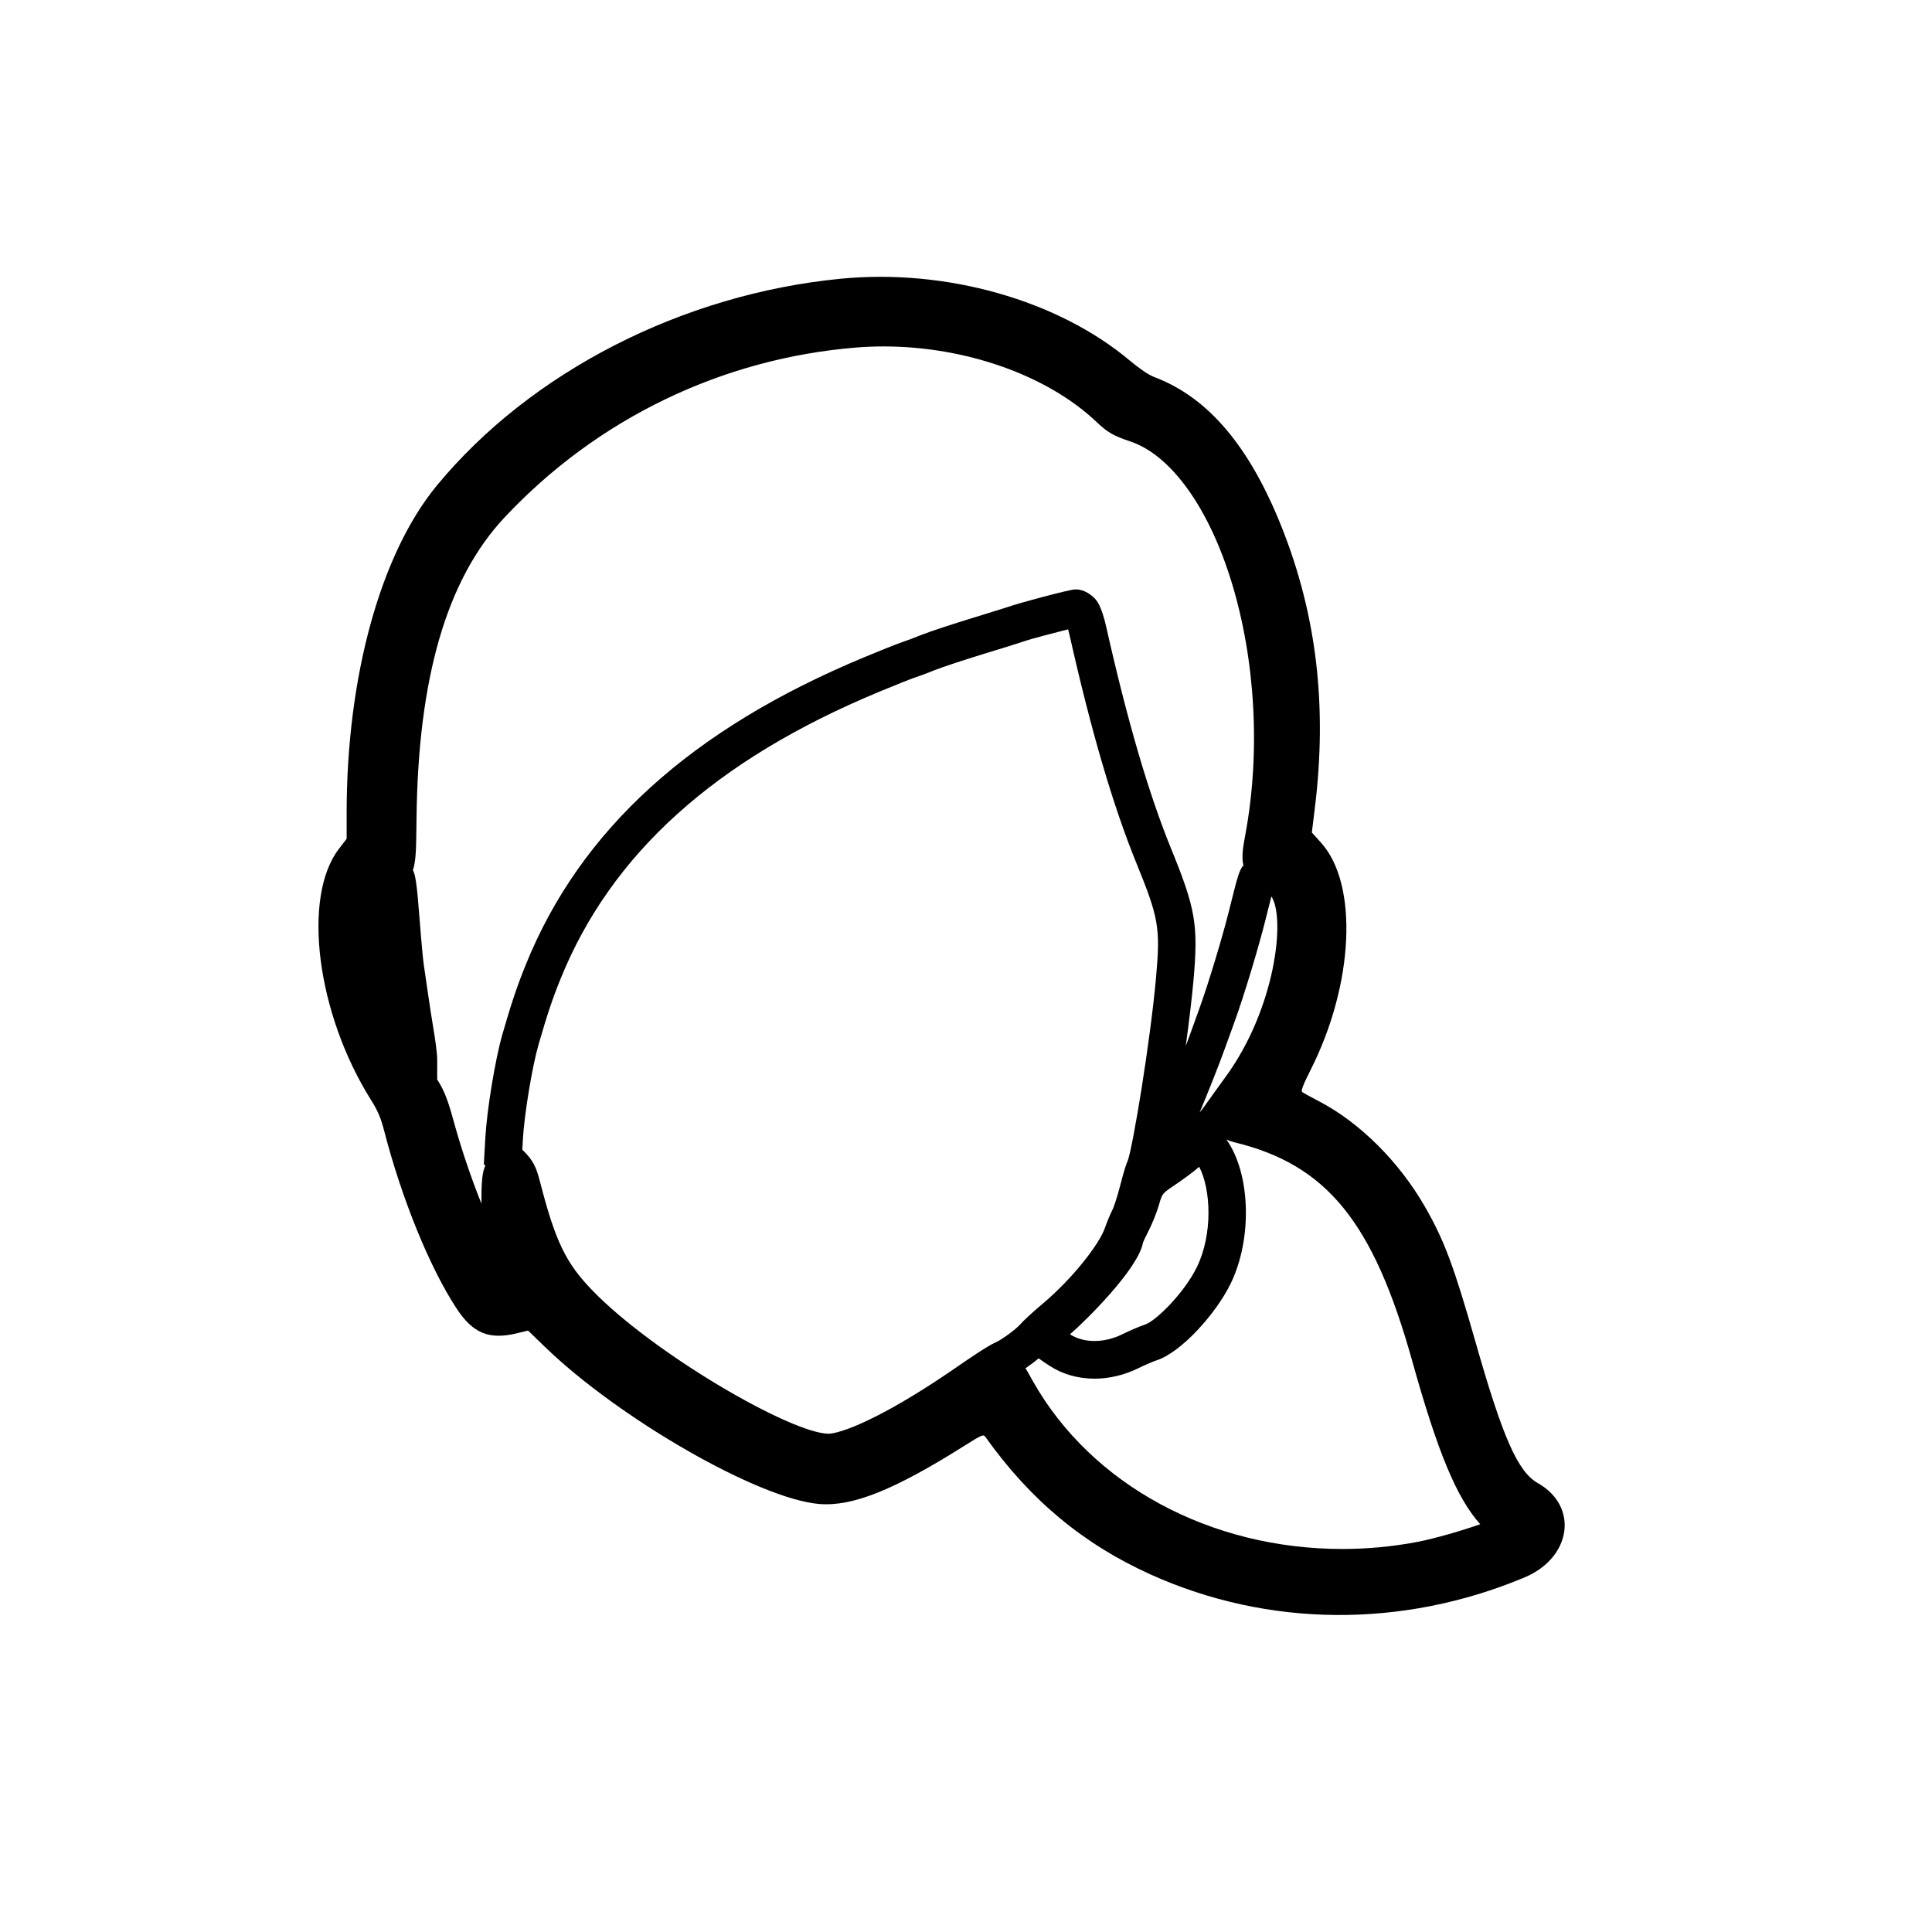
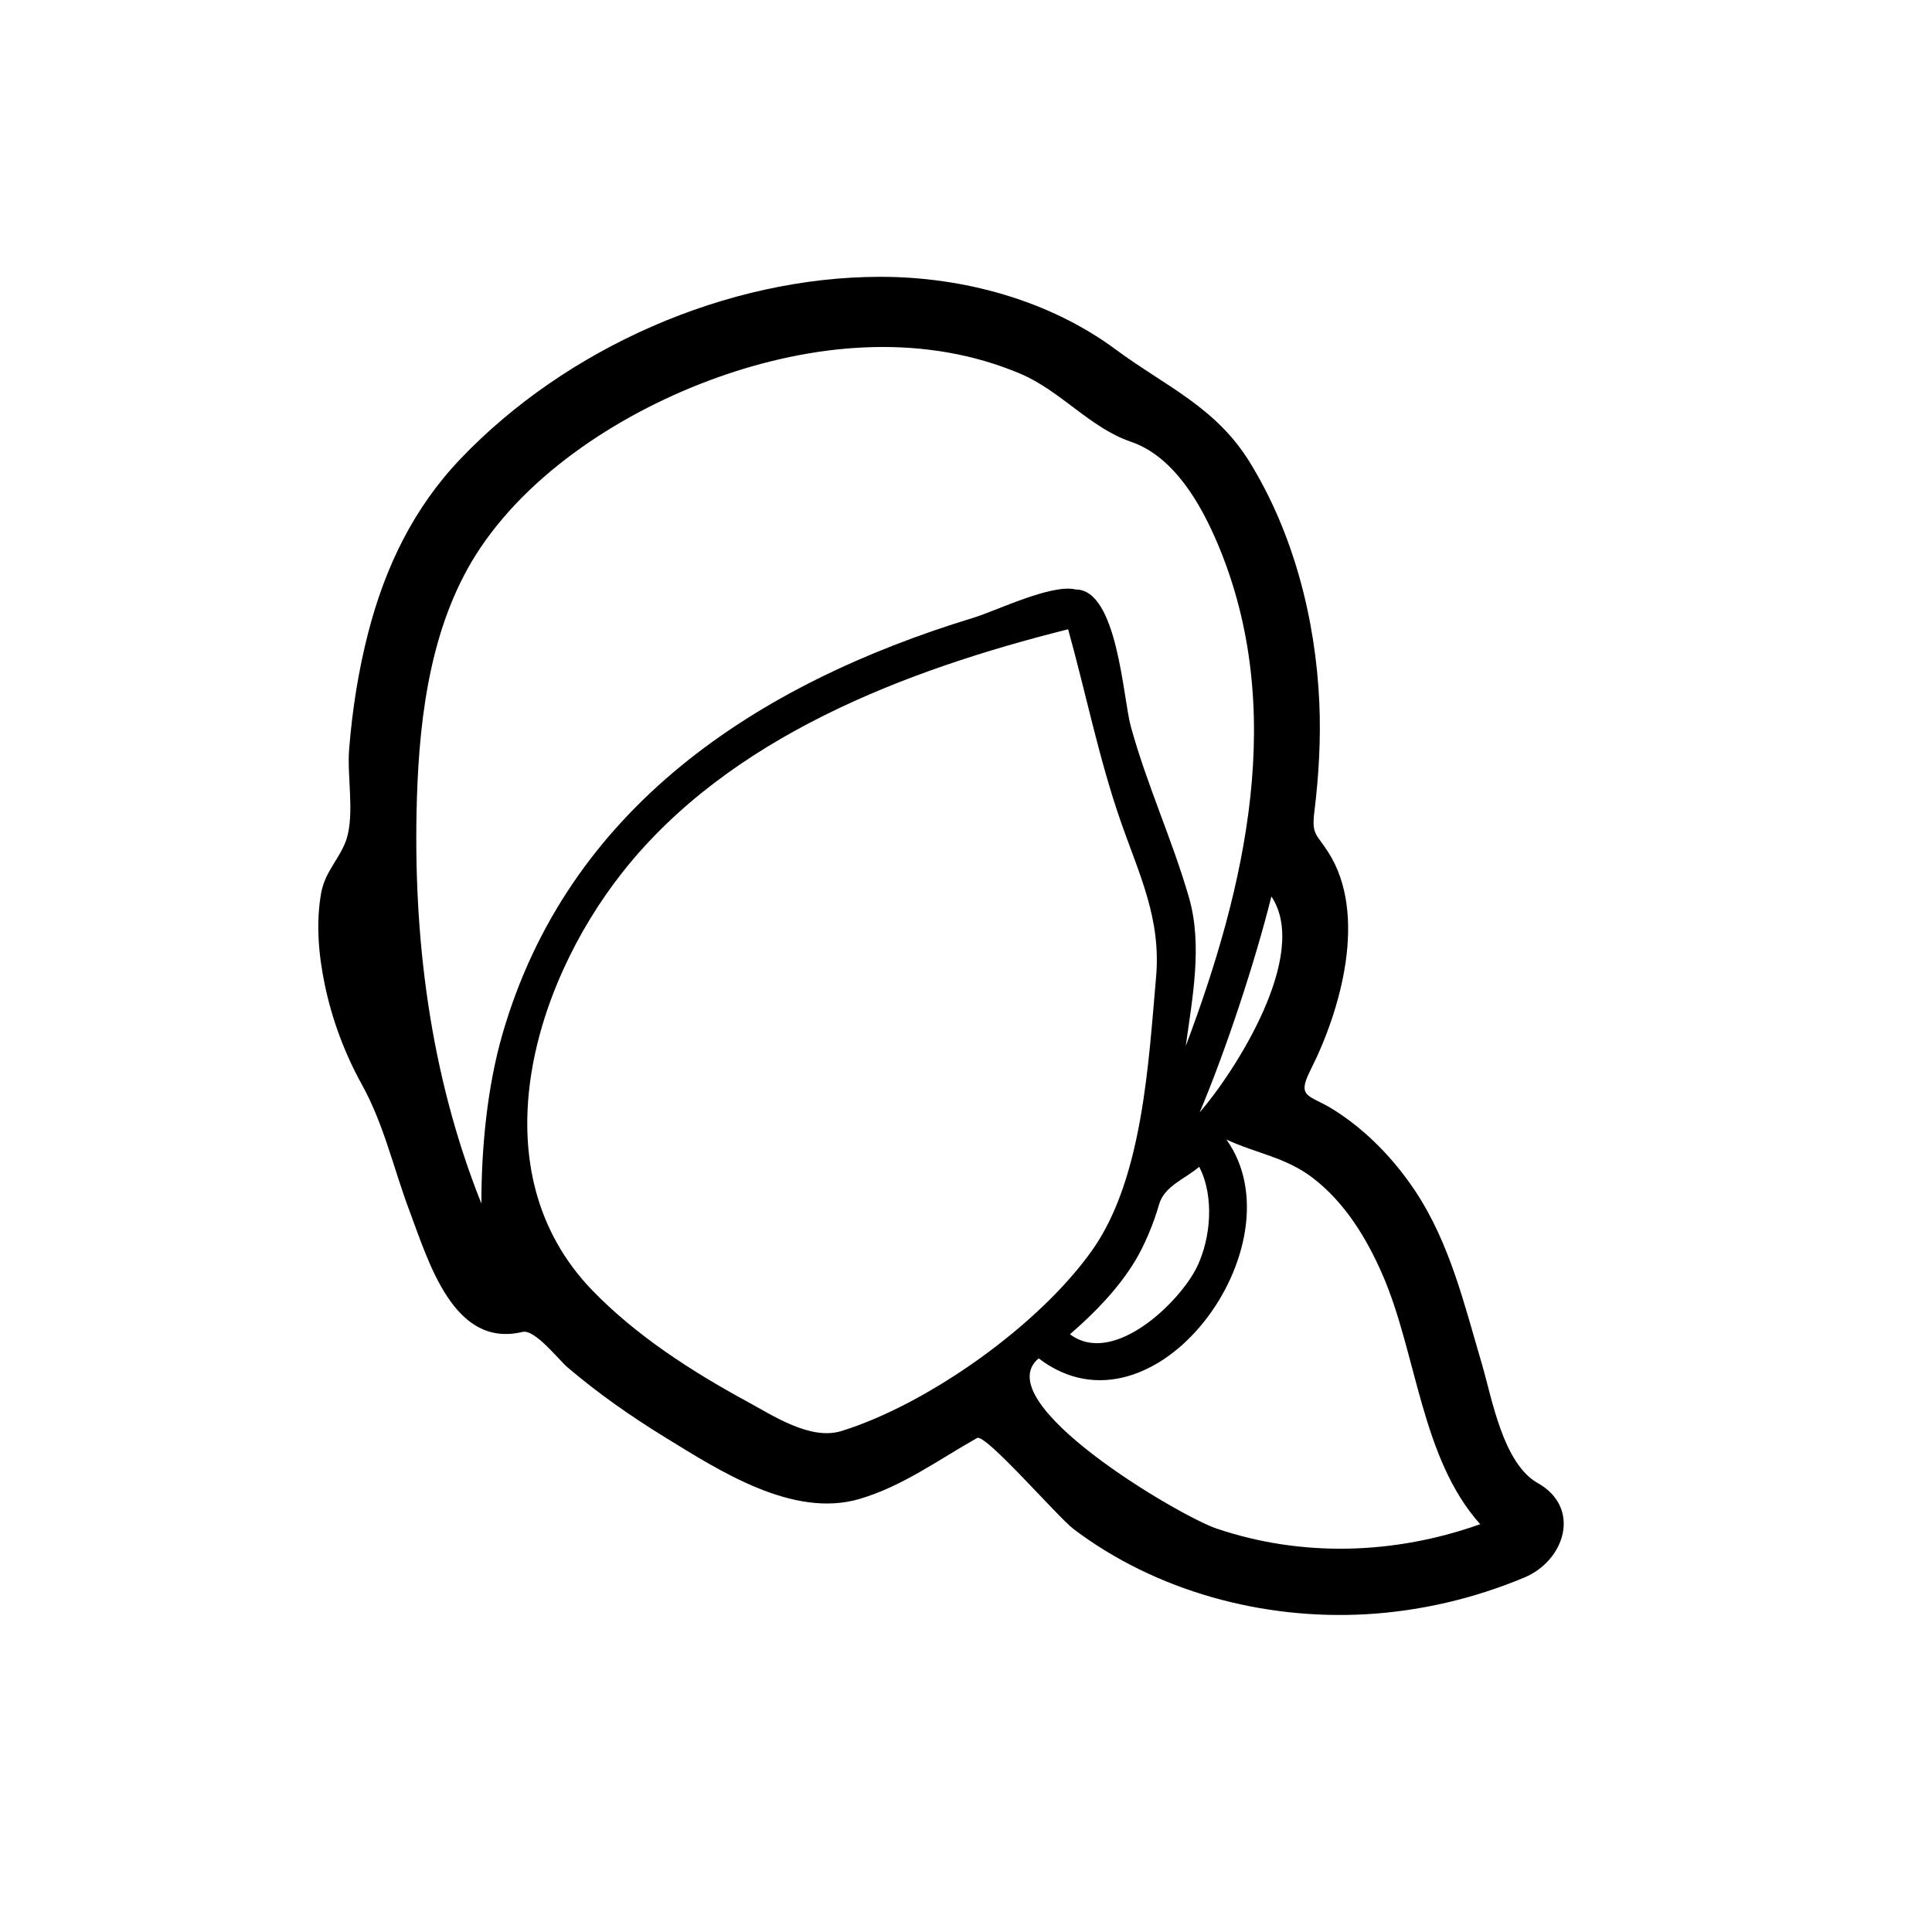
<svg xmlns="http://www.w3.org/2000/svg" version="1.1" id="Layer_1" x="0px" y="0px" width="90px" height="90px" viewBox="0 0 90 90" enable-background="new 0 0 90 90" xml:space="preserve">
-   <path d="M71.636,69.088c-0.925-0.521-1.629-2.109-2.878-6.494c-1.026-3.598-1.466-4.781-2.358-6.345  c-1.206-2.114-3.043-3.948-4.953-4.946c-0.385-0.2-0.74-0.396-0.789-0.434c-0.063-0.05,0.051-0.347,0.399-1.037  c2.016-3.99,2.228-8.648,0.479-10.579l-0.425-0.471l0.142-1.161c0.578-4.726,0.082-8.949-1.53-13.022  c-1.509-3.812-3.448-6.099-5.976-7.044c-0.231-0.088-0.684-0.393-1.12-0.761c-3.354-2.816-8.55-4.287-13.461-3.81  c-7.375,0.718-14.446,4.338-18.814,9.631c-2.626,3.182-4.204,8.906-4.204,15.252v1.207l-0.356,0.463  c-1.731,2.251-1.043,7.667,1.488,11.698c0.322,0.513,0.459,0.835,0.618,1.45c0.817,3.164,2.123,6.37,3.37,8.268  c0.76,1.159,1.514,1.47,2.809,1.157l0.523-0.126l0.771,0.746c3.476,3.367,9.981,7.098,12.789,7.331  c1.544,0.129,3.482-0.645,6.717-2.681c0.886-0.559,0.932-0.577,1.034-0.434c2.083,2.93,4.561,4.99,7.695,6.402  c5.47,2.465,11.722,2.514,17.405,0.138C73.212,72.567,73.553,70.17,71.636,69.088z M27.586,60.103  c-1.236-1.28-1.714-2.275-2.435-5.07c-0.17-0.655-0.301-0.95-0.742-1.398l-0.078-0.079l0.024-0.437  c0.067-1.198,0.428-3.398,0.728-4.443c0.399-1.387,0.647-2.131,1.024-3.063c2.358-5.838,7.21-10.215,14.833-13.381  c0.845-0.352,1.526-0.619,1.643-0.656c0.212-0.068,0.674-0.242,0.998-0.373c0.287-0.114,1.266-0.442,2.263-0.747  c0.482-0.146,1.771-0.544,1.959-0.614c0.179-0.063,1.288-0.359,1.954-0.526c0.021,0.077,0.044,0.167,0.067,0.271  c1.008,4.48,2.027,7.956,3.116,10.626c1.042,2.557,1.119,3.004,0.913,5.321c-0.262,2.943-1.082,7.915-1.321,8.546  c-0.041,0.085-0.14,0.325-0.363,1.198c-0.132,0.511-0.286,0.955-0.332,1.048c-0.112,0.222-0.27,0.597-0.365,0.873  c-0.256,0.747-1.49,2.35-2.919,3.549c-0.373,0.313-0.85,0.743-1.037,0.957c-0.205,0.232-0.885,0.727-1.156,0.839  c-0.363,0.151-1.547,0.971-1.68,1.063c-3.204,2.228-5.248,3.104-6.025,3.179c-0.016,0.002-0.034,0.002-0.052,0.002  C36.866,66.786,30.432,63.052,27.586,60.103z M23.401,48.192c-0.333,1.16-0.719,3.506-0.793,4.827L22.54,54.23l0.07,0.071  c-0.146,0.296-0.186,0.754-0.185,1.765c-0.435-1.087-0.899-2.414-1.276-3.783c-0.273-0.992-0.436-1.46-0.783-1.996v-0.936  c0-0.307-0.106-1.016-0.162-1.347c-0.082-0.483-0.204-1.271-0.272-1.754c-0.069-0.498-0.157-1.102-0.195-1.341  c-0.029-0.19-0.117-1.119-0.195-2.148c-0.125-1.652-0.201-2.036-0.307-2.228c0.146-0.412,0.152-1.034,0.165-2.181l0.003-0.215  c0.072-6.575,1.414-11.165,4.099-14.031c4.31-4.601,10.133-7.412,16.397-7.918c0.413-0.033,0.838-0.05,1.261-0.05  c3.815,0,7.605,1.338,9.892,3.492c0.556,0.524,0.783,0.657,1.625,0.943c1.877,0.638,3.631,3.079,4.691,6.531  c1.118,3.645,1.355,7.929,0.649,11.755c-0.103,0.547-0.193,1.041-0.095,1.455c-0.201,0.234-0.269,0.504-0.669,2.111  c-0.311,1.244-0.966,3.409-1.376,4.542l-0.463,1.282c-0.055,0.149-0.114,0.31-0.177,0.476c0.162-1.188,0.293-2.292,0.359-3.041  c0.23-2.594,0.105-3.339-1.036-6.136c-1.052-2.58-2.043-5.966-3.029-10.351c-0.228-1.013-0.457-1.242-0.554-1.339  c-0.121-0.122-0.446-0.401-0.862-0.401l-0.038,0.001c-0.323,0.013-2.708,0.672-2.886,0.739c-0.097,0.035-0.814,0.262-1.857,0.581  c-0.854,0.261-1.987,0.629-2.403,0.796c-0.354,0.143-0.749,0.289-0.882,0.331c-0.225,0.072-1.084,0.417-1.778,0.707  c-8.079,3.354-13.241,8.046-15.784,14.341C24.083,45.953,23.82,46.738,23.401,48.192z M58.981,41.18v0.407c-0.001,0-0.001,0-0.001,0  L58.981,41.18C58.98,41.18,58.98,41.18,58.981,41.18z M58.95,42.852c0.116-0.464,0.207-0.831,0.275-1.092  c0.673,1.003,0.185,5.229-2.127,8.398c-0.313,0.428-0.73,1.009-0.933,1.297c-0.099,0.139-0.185,0.255-0.282,0.368  c0.407-0.965,0.857-2.101,1.175-2.976l0.465-1.283C57.955,46.367,58.623,44.164,58.95,42.852z M55.751,59.035  c-0.589,1.205-1.924,2.518-2.419,2.672c-0.245,0.076-0.728,0.289-1.077,0.46c-0.825,0.404-1.773,0.401-2.401-0.004  c-0.003-0.003-0.007-0.005-0.011-0.008c0.05-0.043,0.098-0.086,0.144-0.126c0.484-0.421,3.033-2.885,3.258-4.146  c0.029-0.075,0.107-0.251,0.218-0.46c0.193-0.367,0.427-0.944,0.531-1.313c0.145-0.512,0.145-0.512,0.764-0.928  c0.339-0.227,0.815-0.576,1.106-0.827C56.414,55.41,56.502,57.5,55.751,59.035z M48.386,63.278c0.153,0.117,0.329,0.231,0.518,0.353  c0.6,0.389,1.319,0.593,2.082,0.593c0.686,0,1.39-0.167,2.038-0.485c0.355-0.174,0.728-0.329,0.828-0.36  c1.165-0.362,2.793-2.187,3.472-3.574c1.033-2.111,0.926-5.153-0.192-6.72c0.108,0.051,0.23,0.093,0.365,0.126  c4.311,1.042,6.479,3.71,8.291,10.194c1.181,4.23,2.066,6.373,3.167,7.599c-0.769,0.273-2.112,0.671-2.965,0.831  c-1.14,0.215-2.303,0.322-3.458,0.322c0,0,0,0-0.001,0c-6.158,0-11.679-2.988-14.405-7.799c-0.051-0.088-0.096-0.169-0.137-0.244  c-0.068-0.124-0.139-0.251-0.218-0.375C47.982,63.596,48.195,63.437,48.386,63.278z" />
+   <path d="M71.636,69.088c-1.625-0.916-2.134-3.953-2.599-5.531c-0.82-2.778-1.492-5.643-3.118-8.086  c-0.984-1.478-2.259-2.8-3.761-3.756c-1.171-0.745-1.783-0.533-1.102-1.883c1.406-2.784,2.667-7.235,0.824-10.125  c-0.571-0.895-0.783-0.81-0.65-1.904c0.205-1.683,0.304-3.374,0.229-5.068c-0.171-3.877-1.201-7.906-3.256-11.227  c-1.583-2.558-3.919-3.519-6.226-5.226c-3.114-2.305-7.117-3.387-10.961-3.387c-7.161,0-14.641,3.317-19.566,8.482  c-2.188,2.295-3.507,5.036-4.297,8.094c-0.46,1.782-0.744,3.609-0.89,5.443c-0.098,1.221,0.254,2.983-0.116,4.159  c-0.277,0.881-1.002,1.502-1.185,2.519c-0.252,1.409-0.123,2.883,0.167,4.276c0.337,1.619,0.921,3.194,1.722,4.642  c1.043,1.885,1.47,3.894,2.227,5.905c0.896,2.383,2.058,6.402,5.26,5.631c0.579-0.139,1.682,1.294,2.102,1.652  c1.418,1.208,2.953,2.283,4.539,3.257c2.53,1.553,5.959,3.786,9.064,2.871c2-0.59,3.682-1.826,5.472-2.839  c0.39-0.22,3.774,3.697,4.496,4.242c3.848,2.91,8.831,4.24,13.619,3.969c2.535-0.144,5.039-0.732,7.381-1.712  C72.905,72.695,73.677,70.24,71.636,69.088z M27.586,60.103c-5.313-5.502-2.843-14.081,1.415-19.473  c4.979-6.305,13.182-9.417,20.756-11.316c0.829,2.977,1.424,5.99,2.44,8.918c0.883,2.542,1.9,4.557,1.656,7.301  c-0.344,3.866-0.607,9.313-2.935,12.65c-2.442,3.502-7.65,7.213-11.716,8.479c-1.449,0.451-3.197-0.721-4.409-1.378  C32.228,63.889,29.625,62.216,27.586,60.103z M23.401,48.192c-0.715,2.49-0.978,5.33-0.976,7.874  c-2.401-6.007-3.204-12.461-3.003-18.899c0.124-3.973,0.688-8.278,2.96-11.652c2.58-3.829,7.141-6.612,11.438-8.07  c4.42-1.499,9.315-1.889,13.696-0.042c1.896,0.799,3.26,2.527,5.159,3.173c2.018,0.686,3.271,2.917,4.048,4.753  c3.243,7.668,1.312,15.968-1.486,23.399c0.307-2.244,0.792-4.694,0.15-6.919c-0.778-2.699-1.968-5.259-2.713-7.981  c-0.359-1.311-0.62-6.367-2.56-6.367c-1.124-0.276-3.686,0.986-4.781,1.321C35.232,31.863,26.443,37.636,23.401,48.192  C23.068,49.353,23.82,46.738,23.401,48.192z M59.226,41.76c1.813,2.703-1.686,8.143-3.342,10.063  C57.11,48.917,58.462,44.822,59.226,41.76z M55.751,59.035c-0.789,1.615-3.881,4.641-5.908,3.12  c1.126-0.972,2.249-2.122,3.022-3.397c0.464-0.763,0.887-1.795,1.128-2.648c0.244-0.863,1.23-1.203,1.87-1.755  C56.575,55.72,56.41,57.688,55.751,59.035z M48.386,63.278c5.393,4.122,12.245-5.292,8.745-10.194  c1.381,0.646,2.77,0.823,4.028,1.791c1.5,1.154,2.504,2.804,3.249,4.518c1.591,3.658,1.793,8.545,4.546,11.61  c-3.964,1.41-8.286,1.558-12.29,0.2C54.915,70.61,45.936,65.313,48.386,63.278z" />
</svg>
